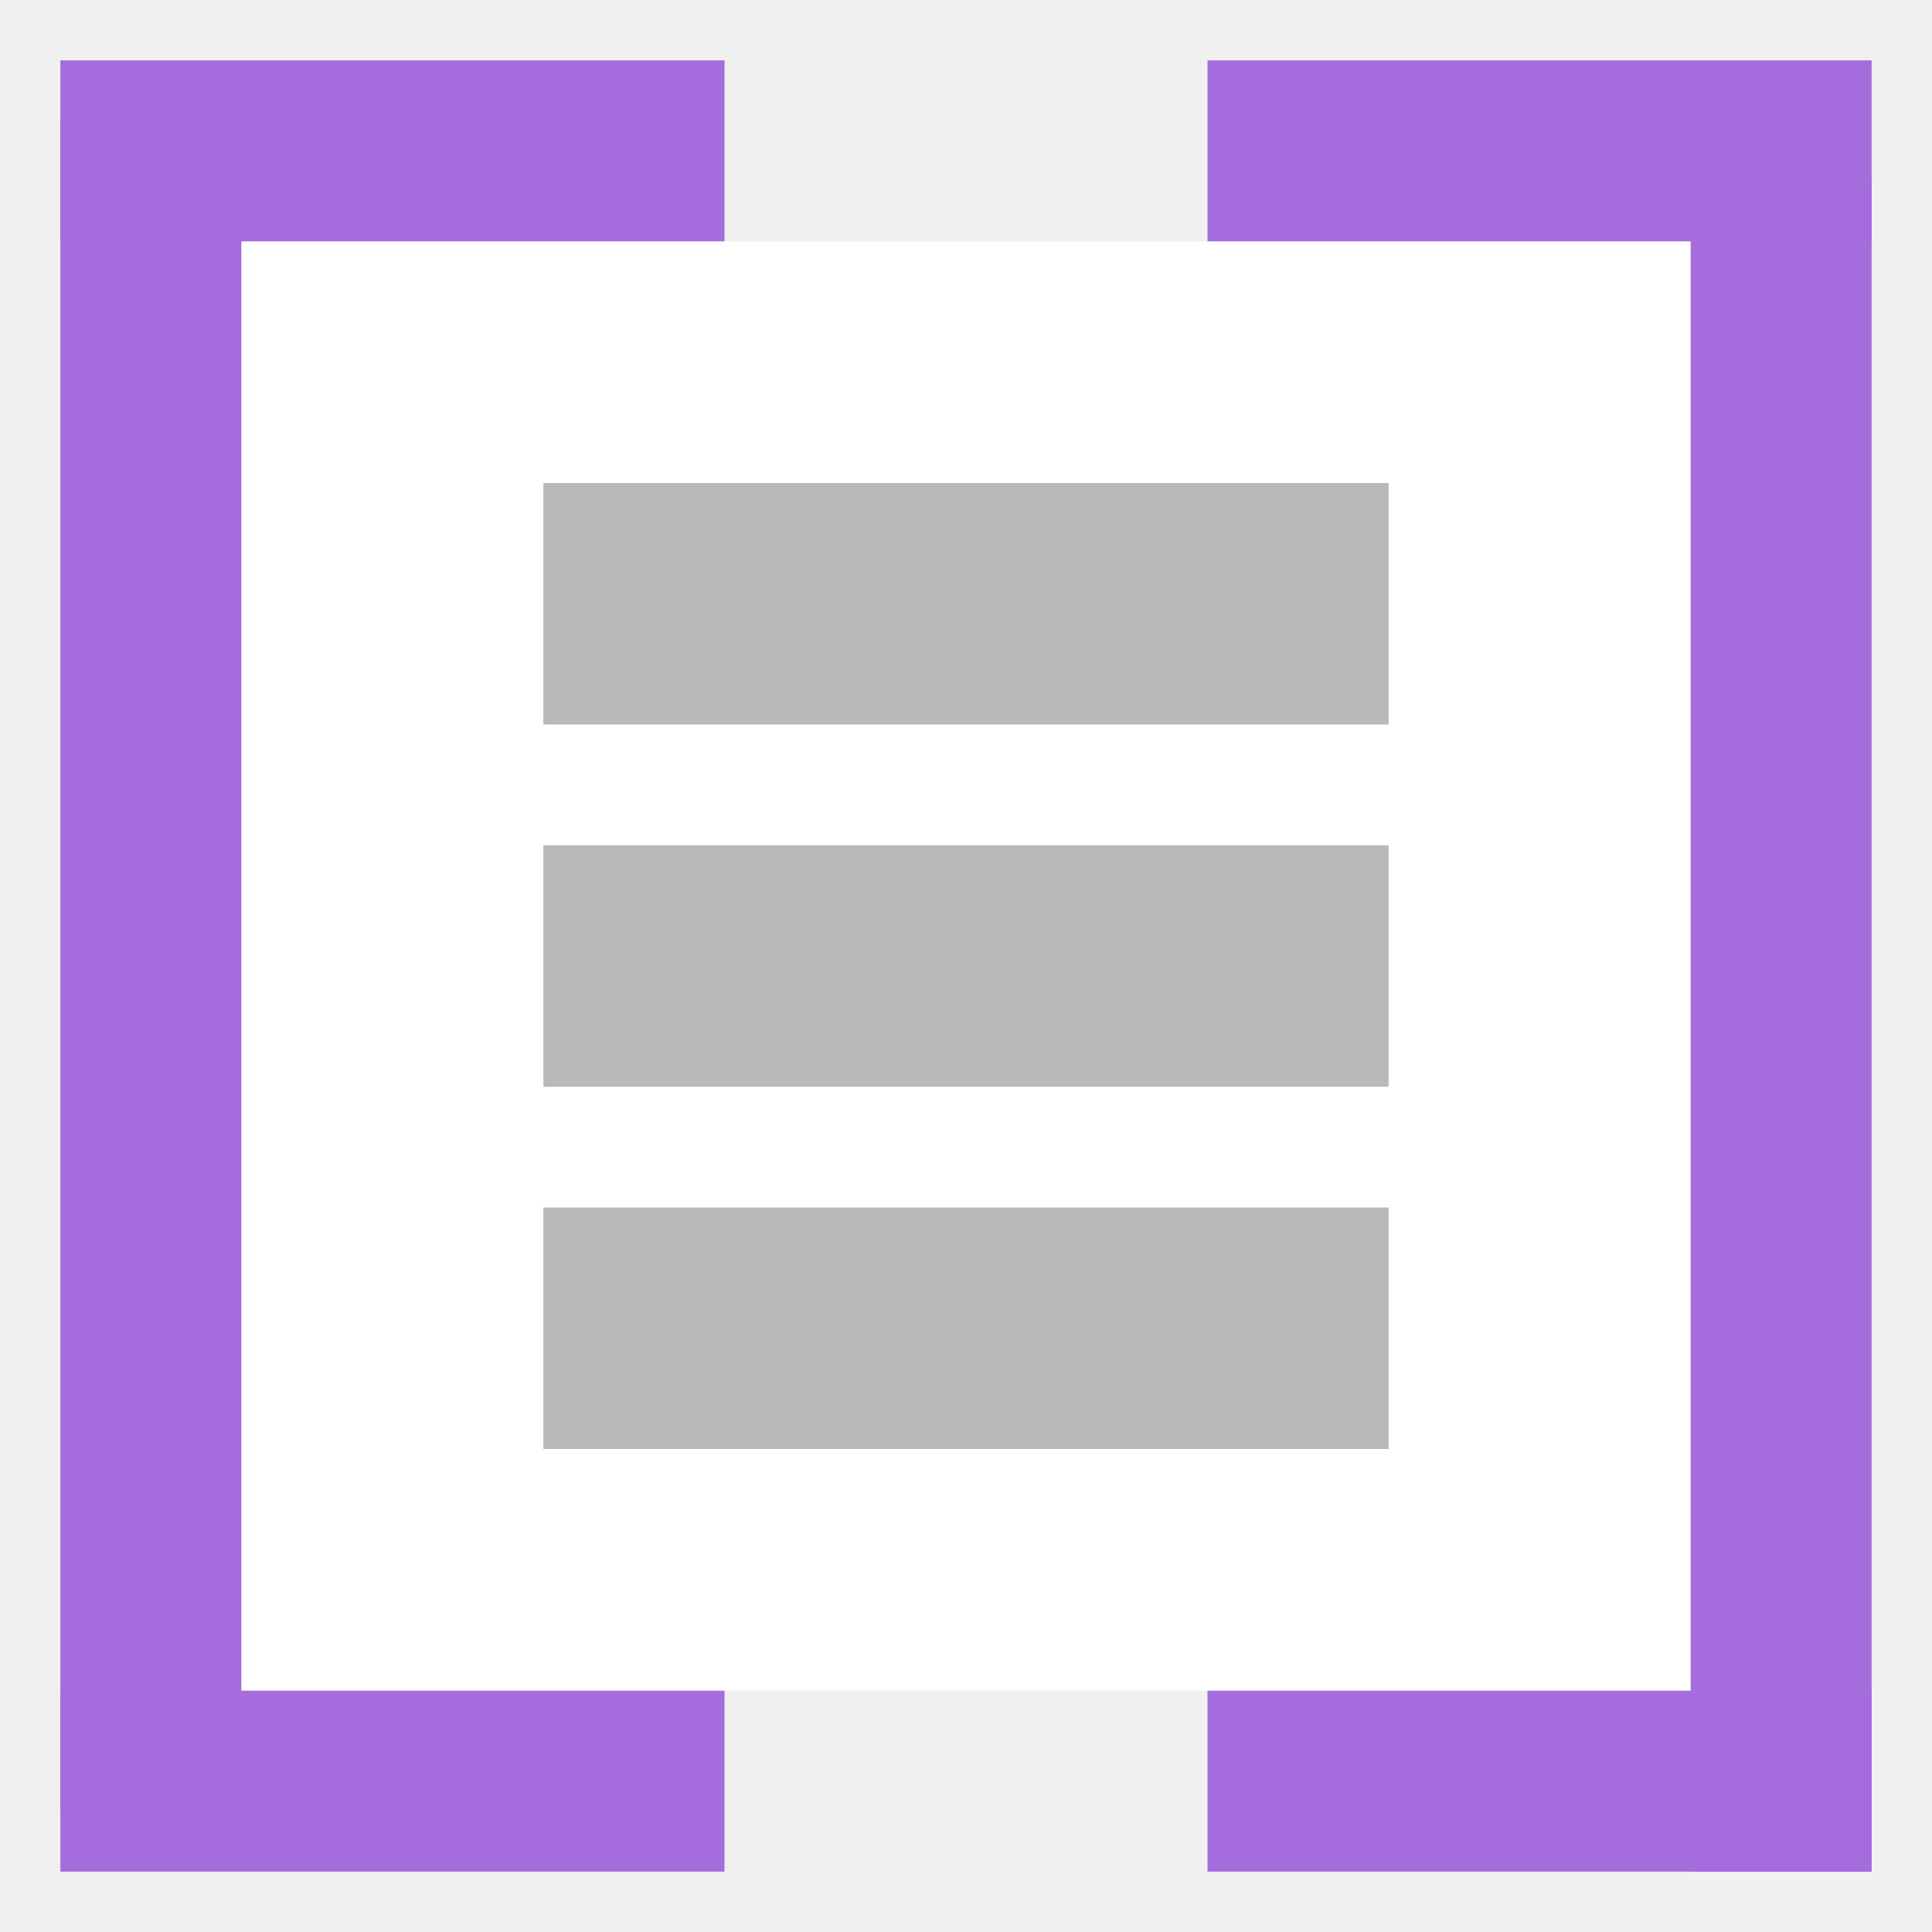
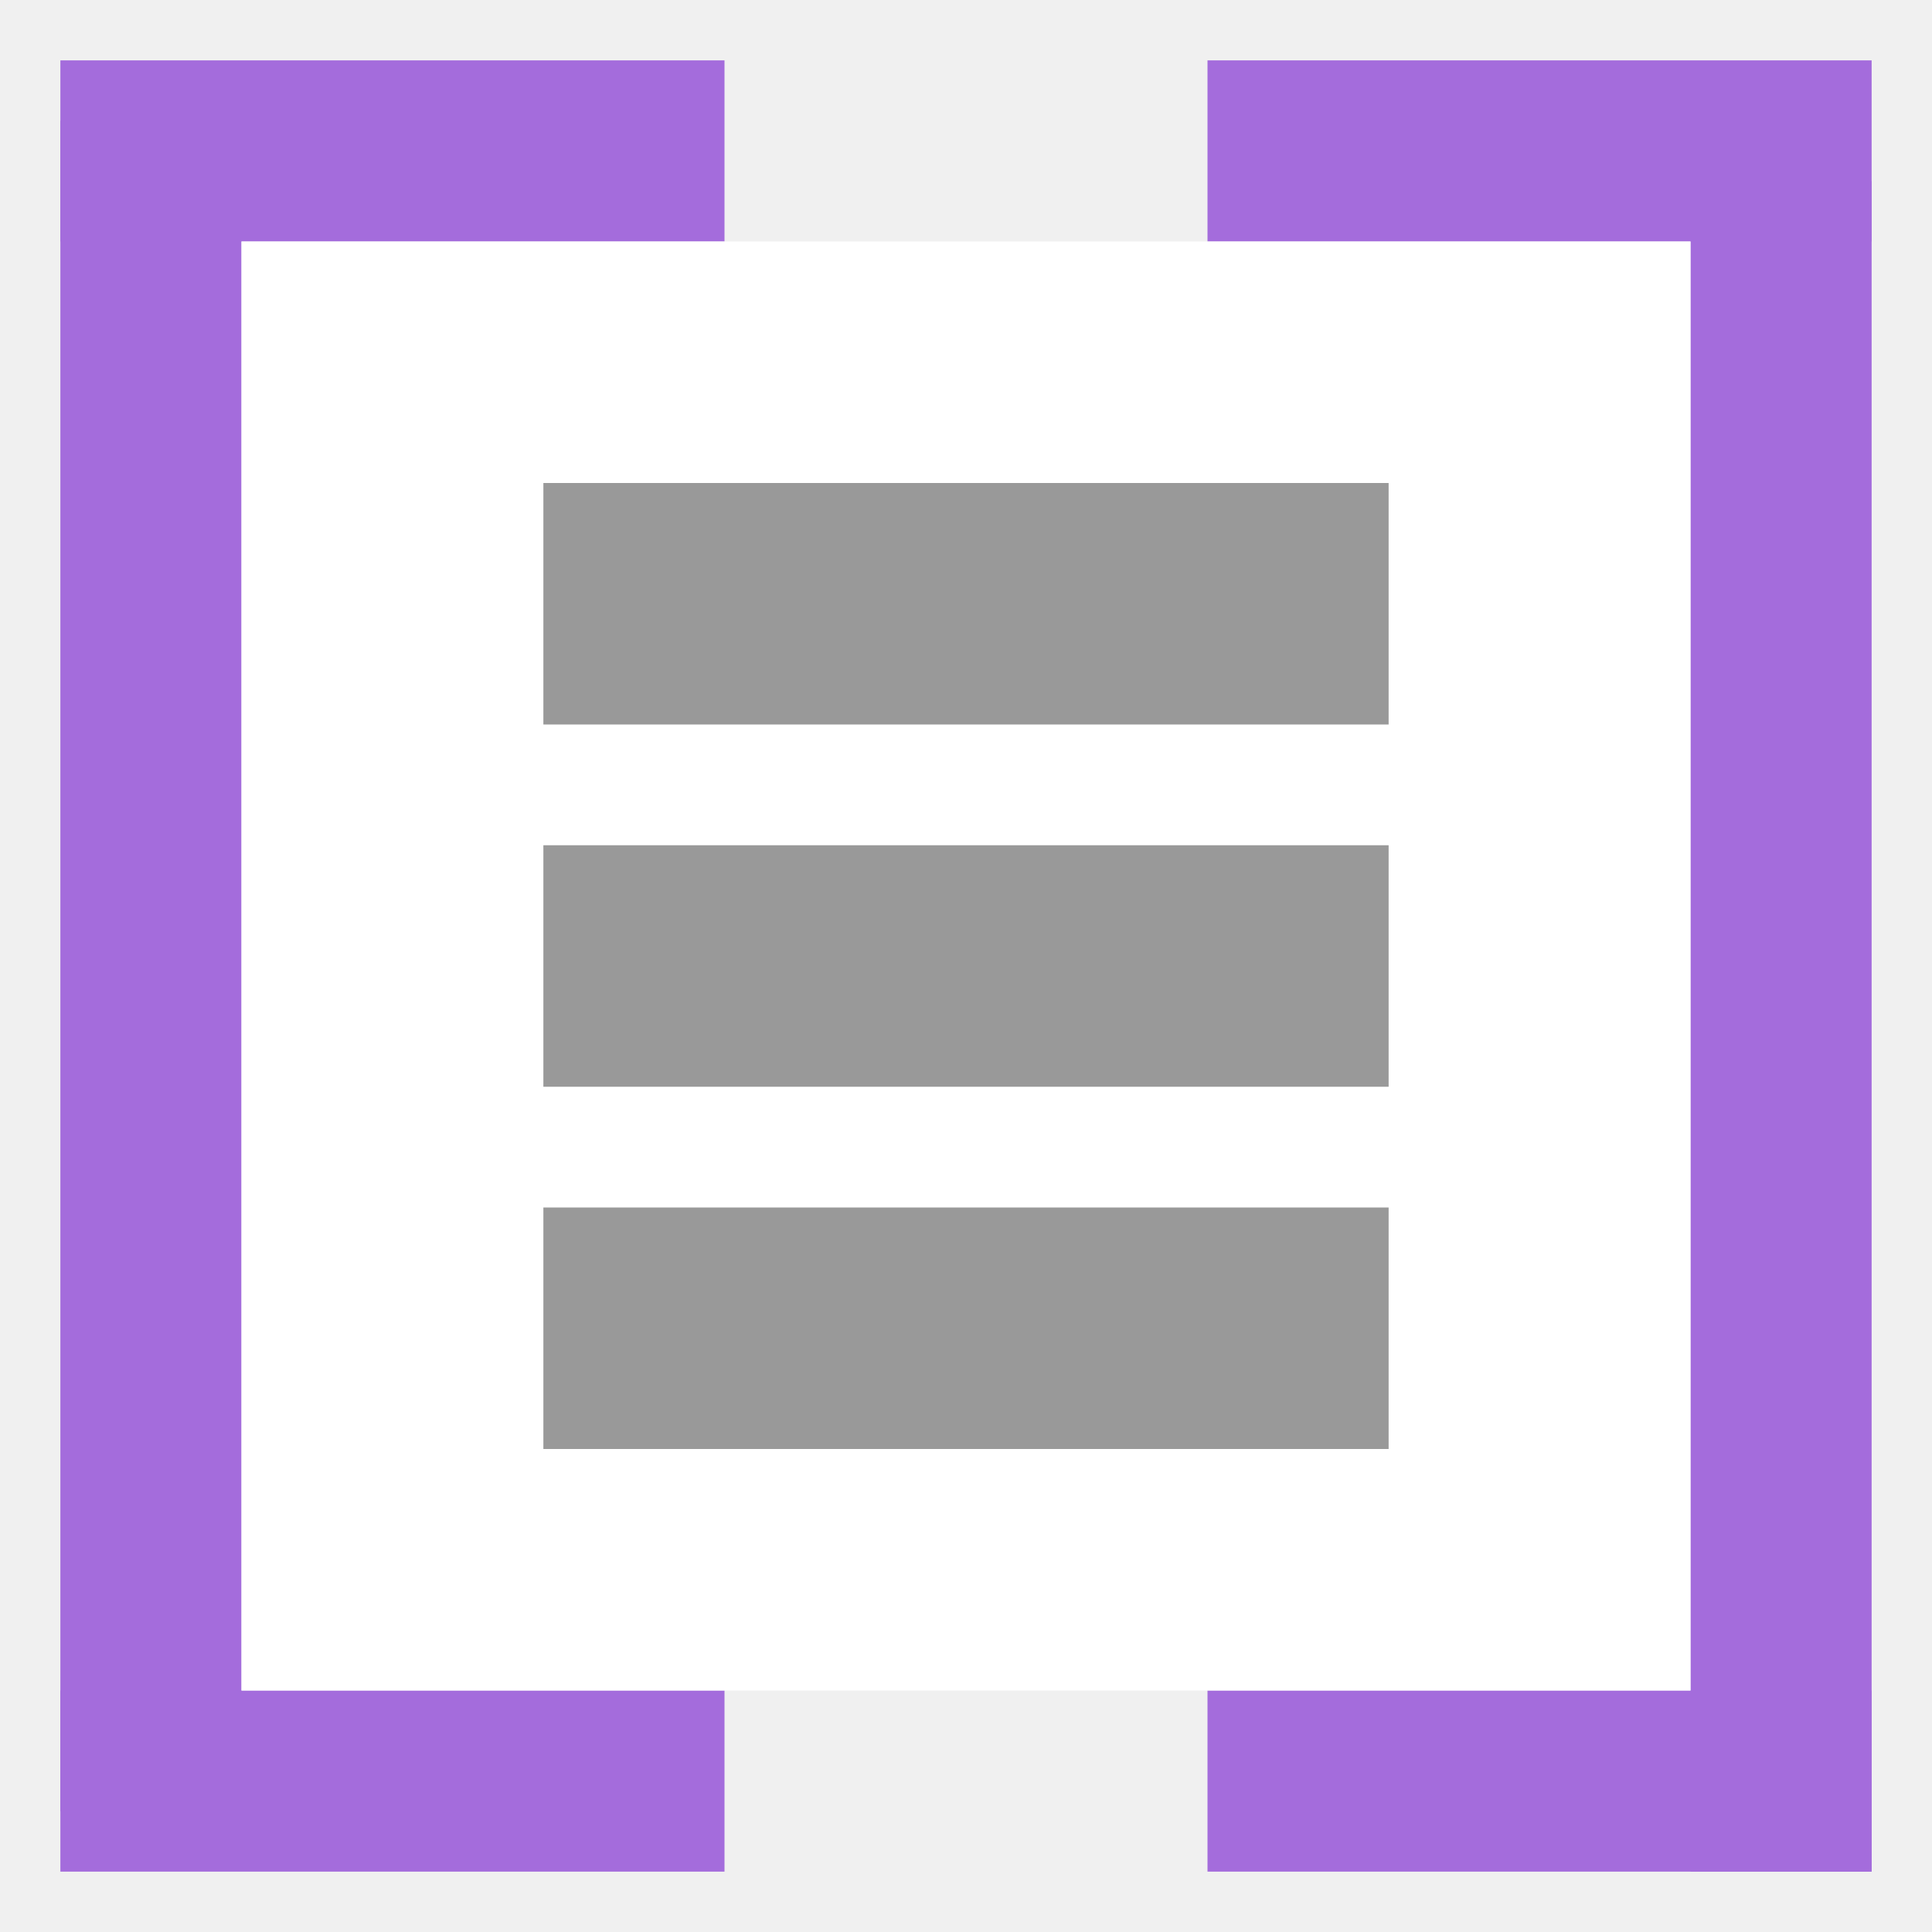
<svg xmlns="http://www.w3.org/2000/svg" width="32px" height="32px" viewBox="0 0 32 32" version="1.1">
  <g id="selfmade" stroke="none" stroke-width="1" fill="none" fill-rule="evenodd">
    <g id="Container" fill-rule="nonzero">
      <g id="InlineMediaParent" transform="translate(1, 1)" fill="#A46CDC">
        <polygon id="Path" points="0 1 3 1 3 29 0 29" />
        <polygon id="Path" points="27 2 30 2 30 30 27 30" />
        <polygon id="Path" points="0 27 11 27 11 30 0 30" />
        <polygon id="Path" points="19 27 30 27 30 30 19 30" />
        <polygon id="Path" points="0 0 11 0 11 3 0 3" />
        <polygon id="Path" points="19 0 30 0 30 3 19 3" />
      </g>
      <g id="CardsInlineMedia">
        <polygon id="Path" fill="#FFFFFF" points="4 4 28 4 28 28 4 28" />
        <path d="M0,0 L0,32 L32,32 L32,0 L0,0 Z M2,2 L30,2 L30,30 L2,30 L2,2 Z" id="Shape" fill-opacity="0" fill="#999999" />
-         <polygon id="Path" fill="#B9B9B9" points="9 14 23 14 23 18 9 18" />
-         <polygon id="Path" fill="#B9B9B9" points="9 8 23 8 23 12 9 12" />
-         <polygon id="Path" fill="#B9B9B9" points="9 20 23 20 23 24 9 24" />
+         <polygon id="Path" fill="#999999" points="9 14 23 14 23 18 9 18" />
+         <polygon id="Path" fill="#999999" points="9 8 23 8 23 12 9 12" />
+         <polygon id="Path" fill="#999999" points="9 20 23 20 23 24 9 24" />
      </g>
    </g>
  </g>
</svg>
